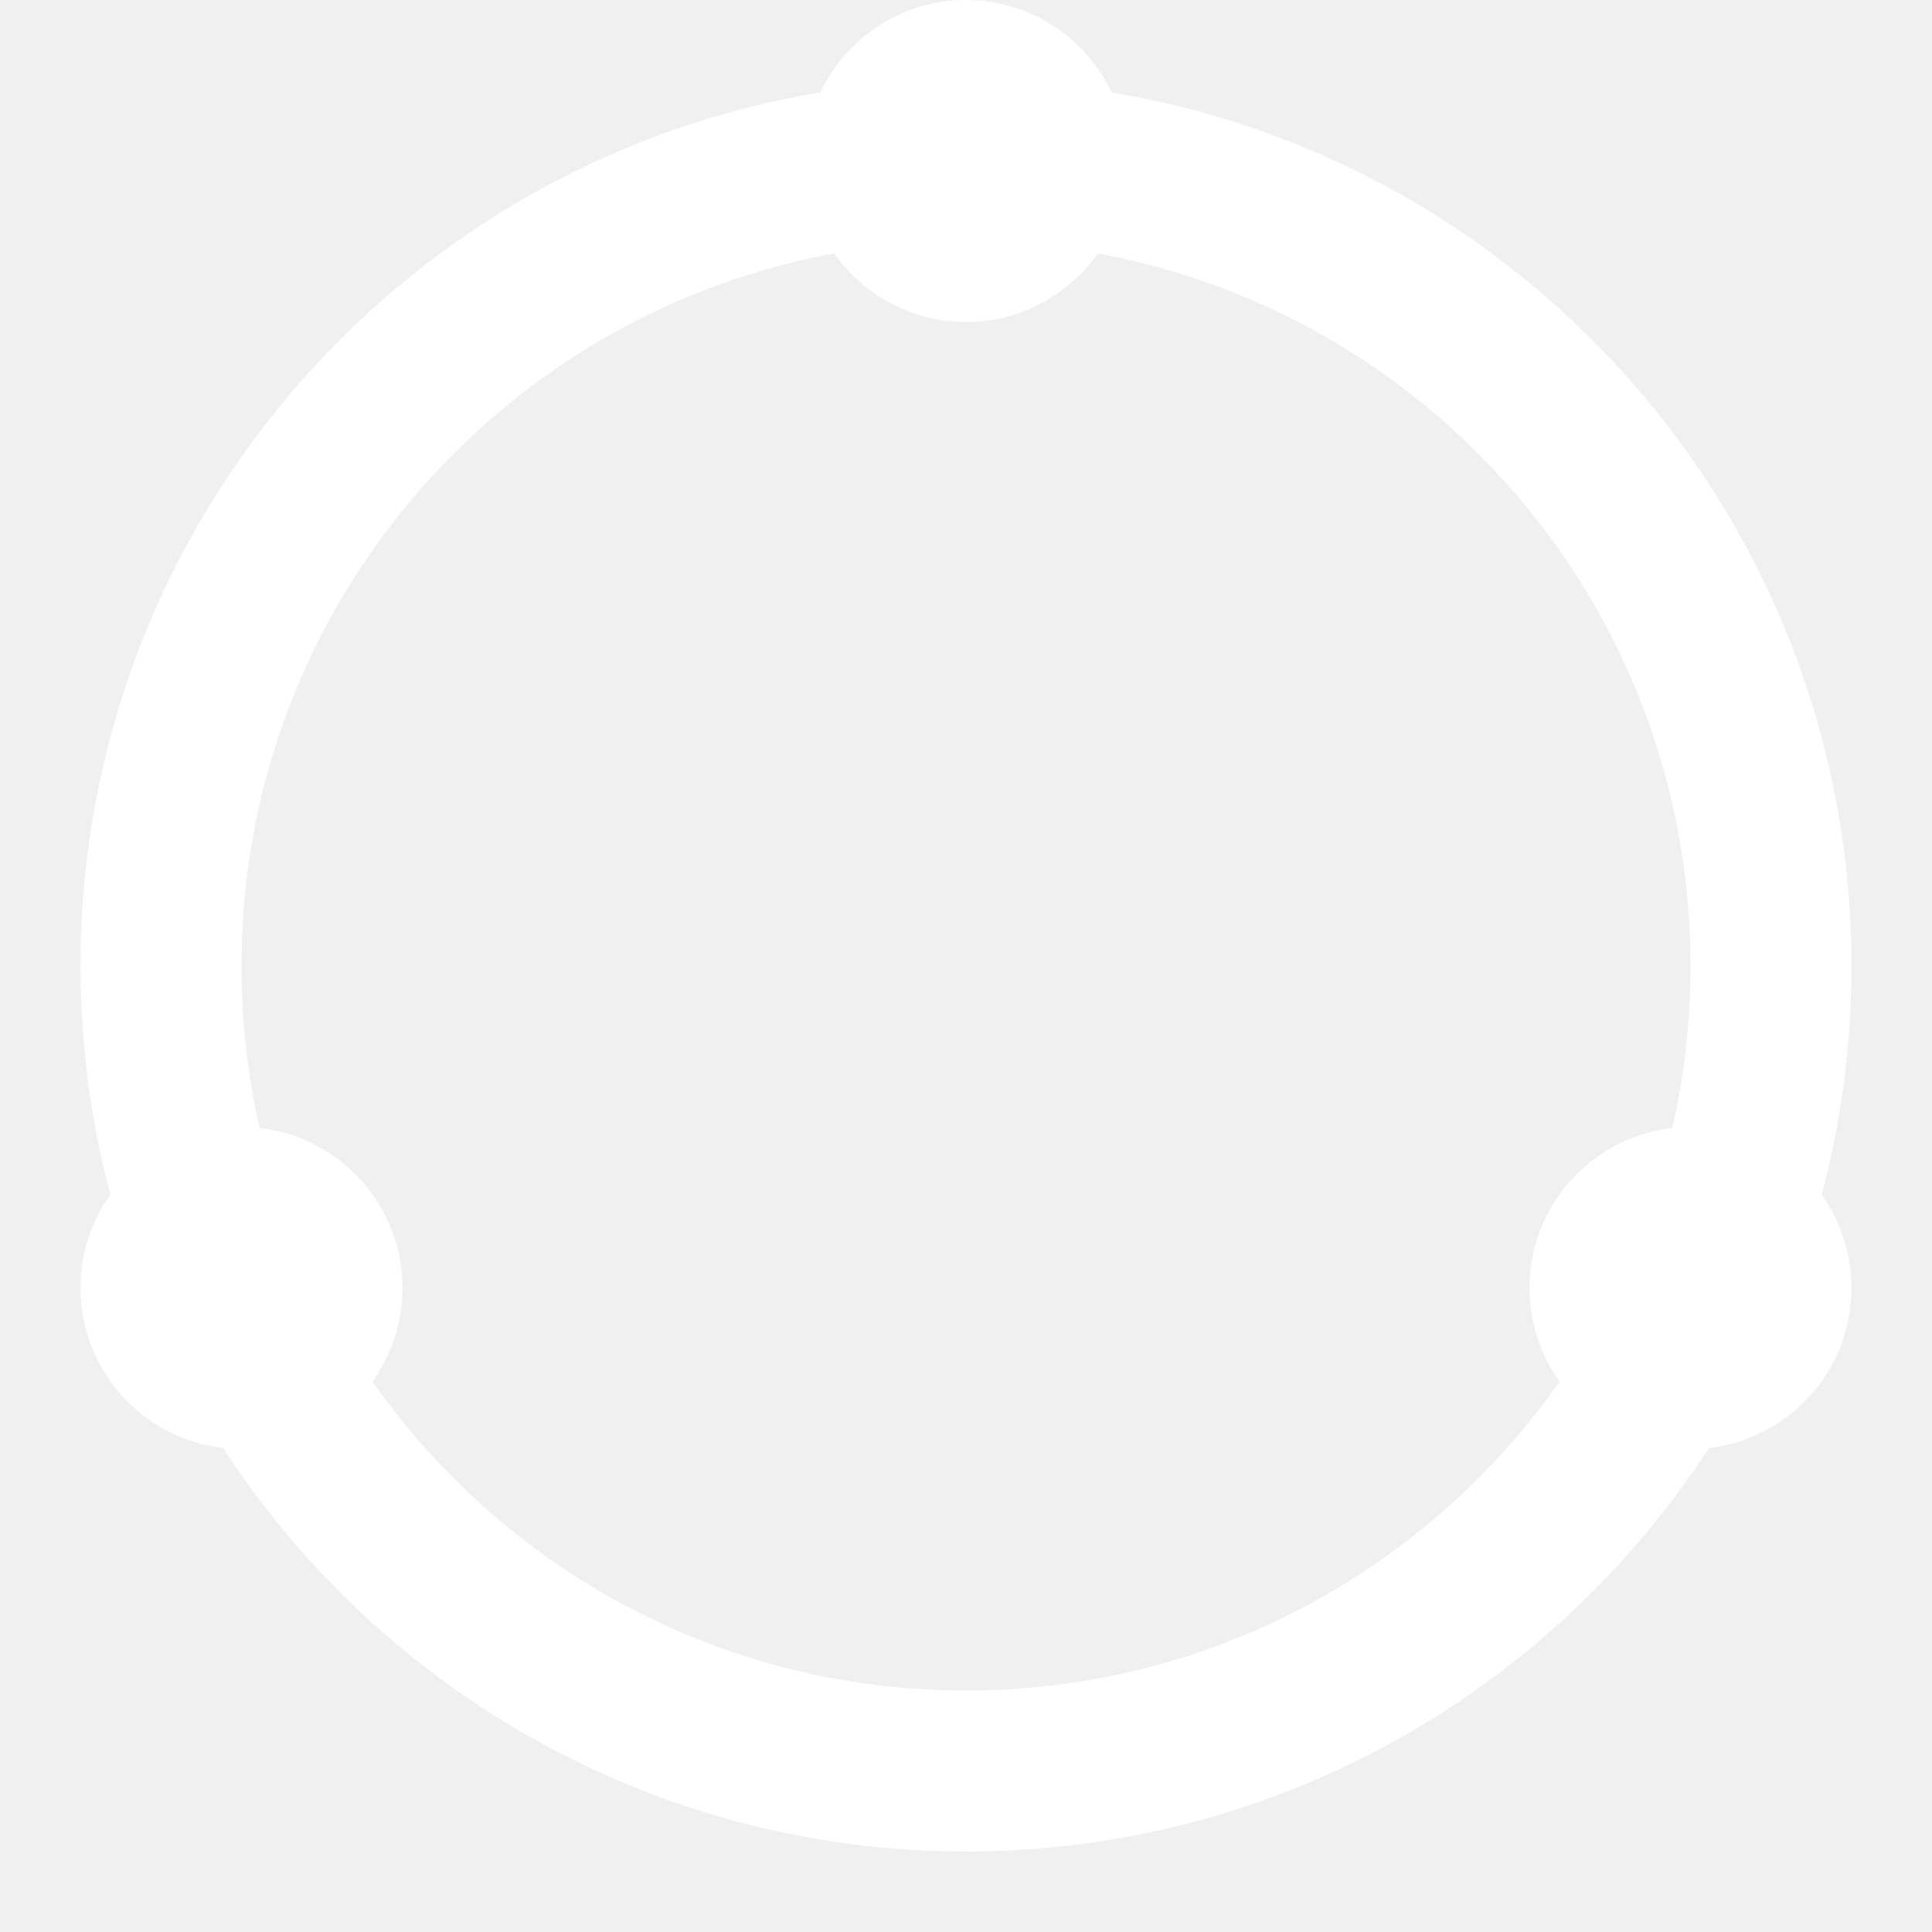
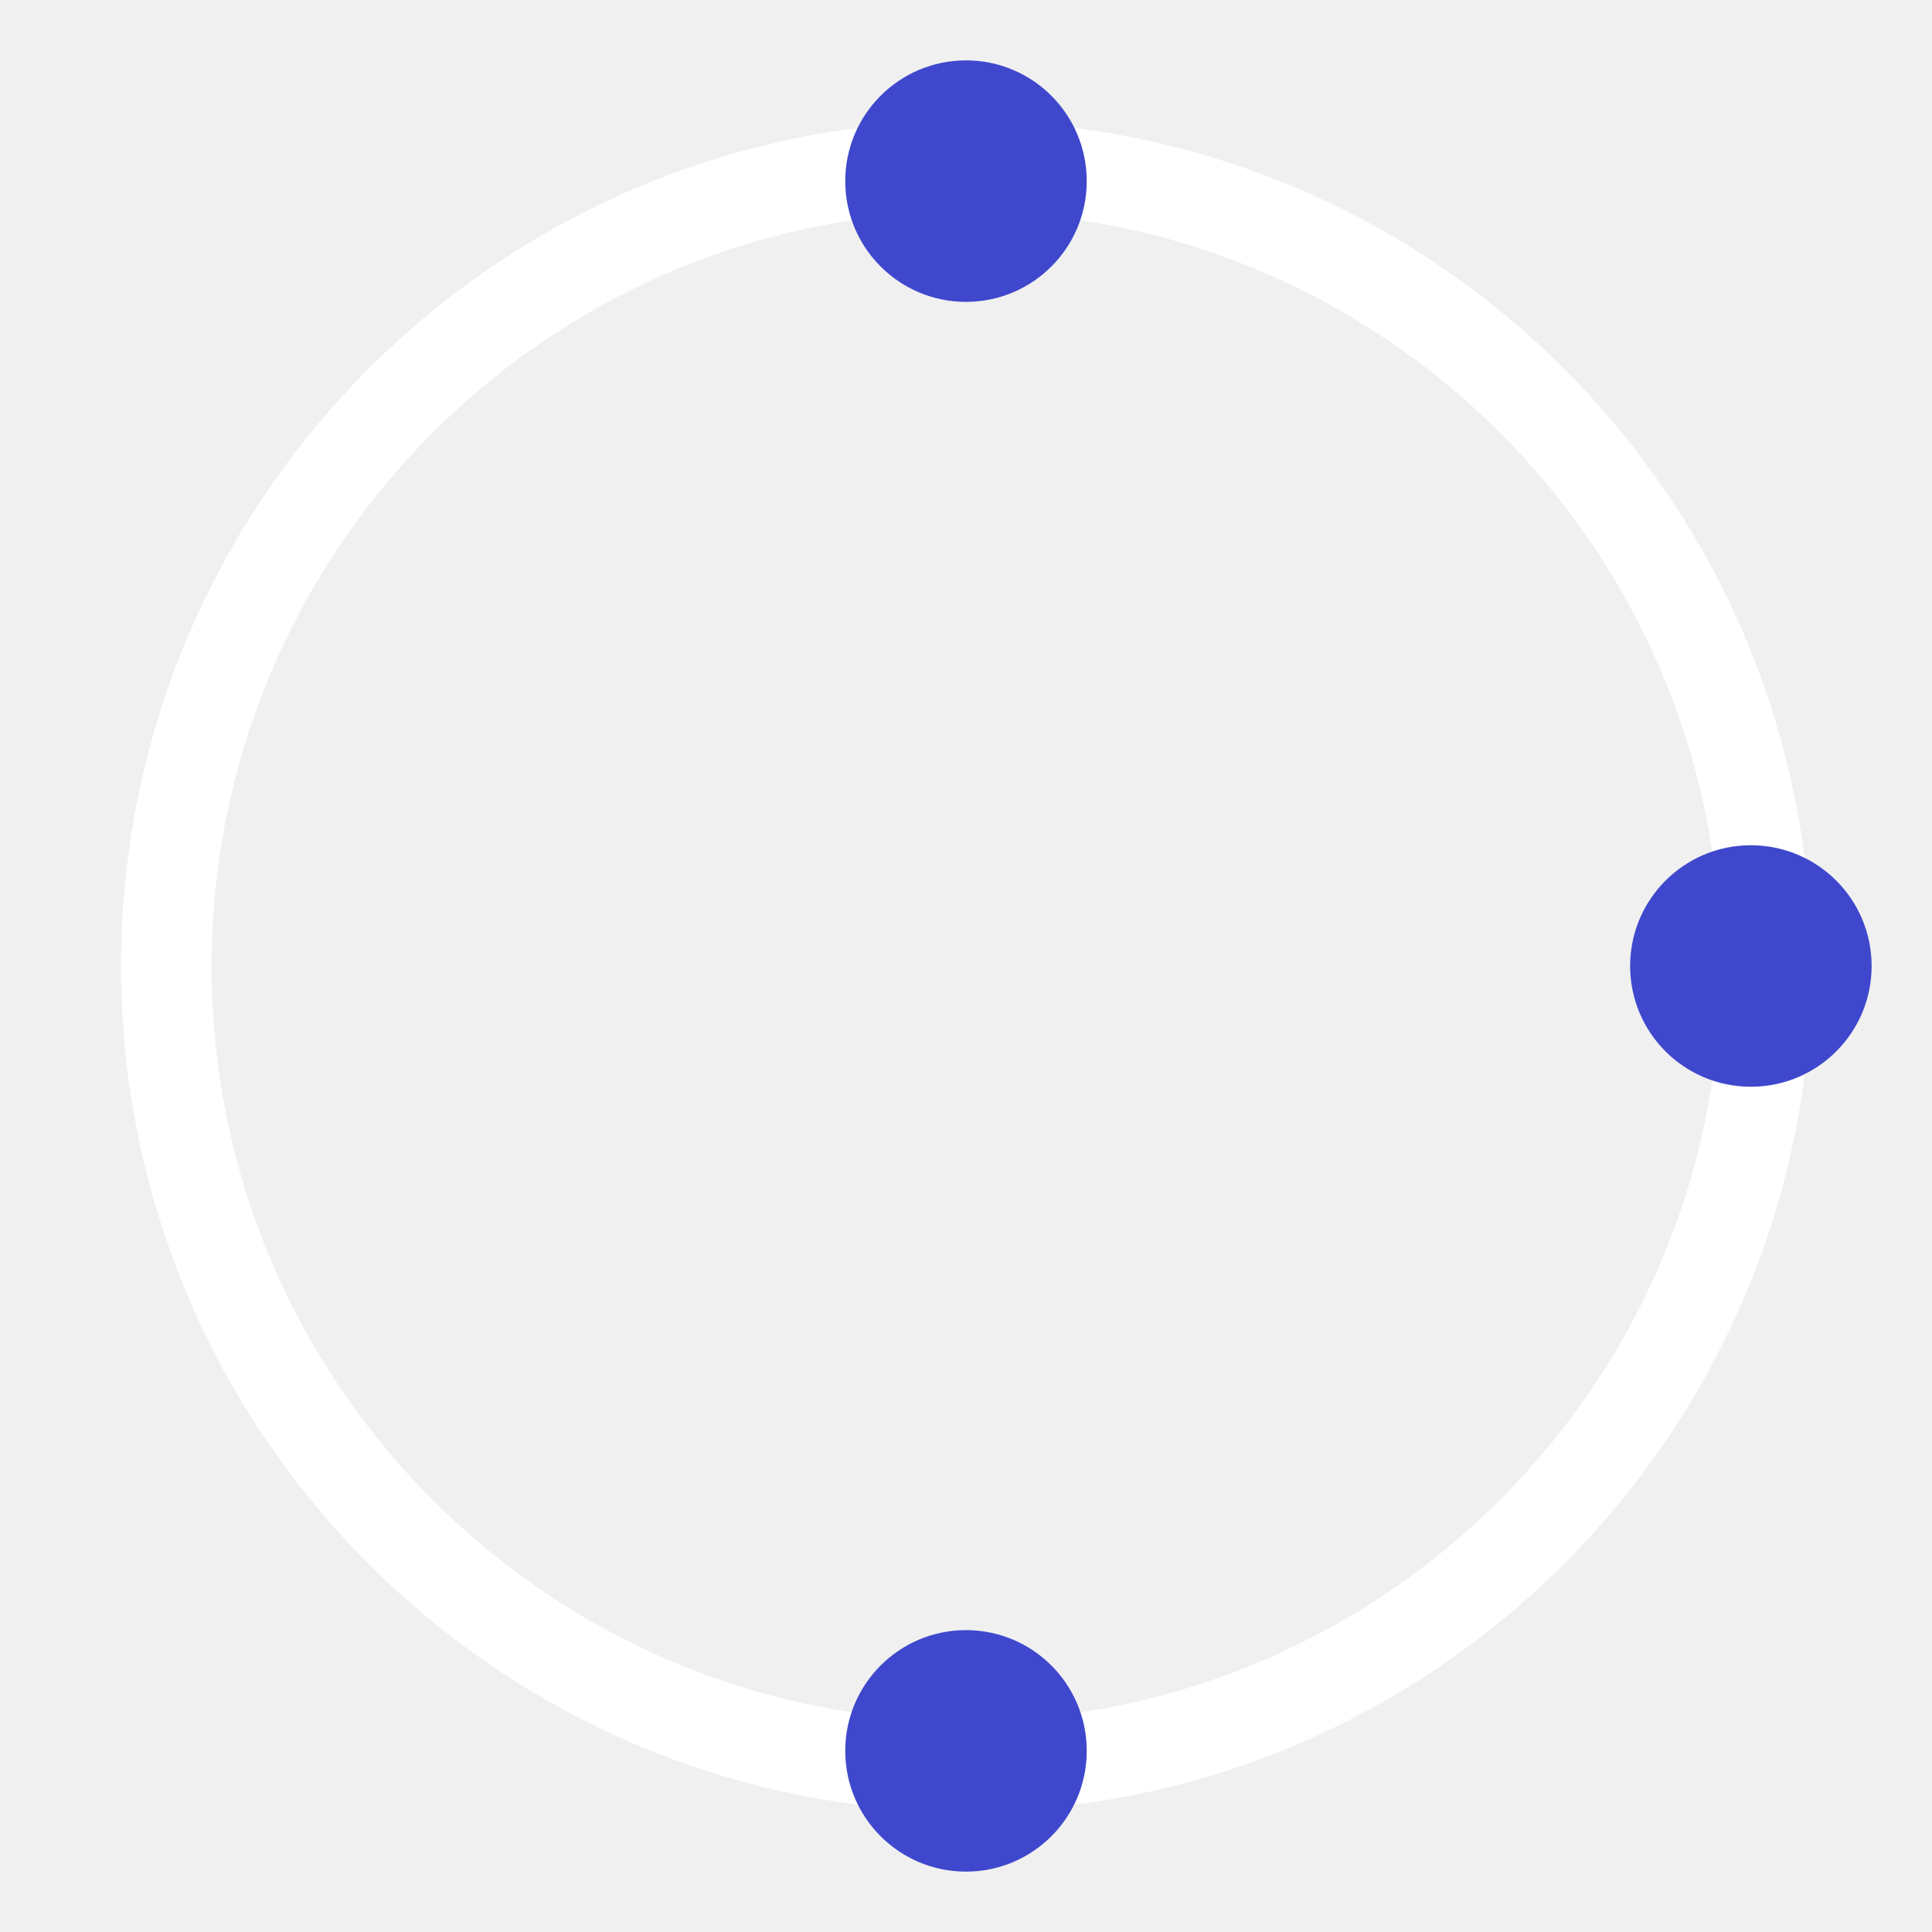
- <svg xmlns="http://www.w3.org/2000/svg" width="24" height="24" viewBox="0 0 24 24" fill="none">
-   <circle cx="12" cy="12" r="10" stroke="#FFFFFF" stroke-width="2" />
-   <circle cx="12" cy="2" r="2" fill="#FFFFFF" />
-   <circle cx="3" cy="16" r="2" fill="#FFFFFF" />
-   <circle cx="21" cy="16" r="2" fill="#FFFFFF" />
+ <svg xmlns="http://www.w3.org/2000/svg" width="32" height="32" viewBox="0 0 32 32" fill="none">
+   <circle cx="16.005" cy="16.005" r="13.25" transform="rotate(-0.0220268 16.0054 16.0054)" stroke="white" stroke-width="1.5" />
+   <circle cx="16" cy="3" r="2" fill="#3F48CC" />
+   <circle cx="29" cy="16" r="2" fill="#3F48CC" />
+   <circle cx="16" cy="29" r="2" fill="#3F48CC" />
</svg>
